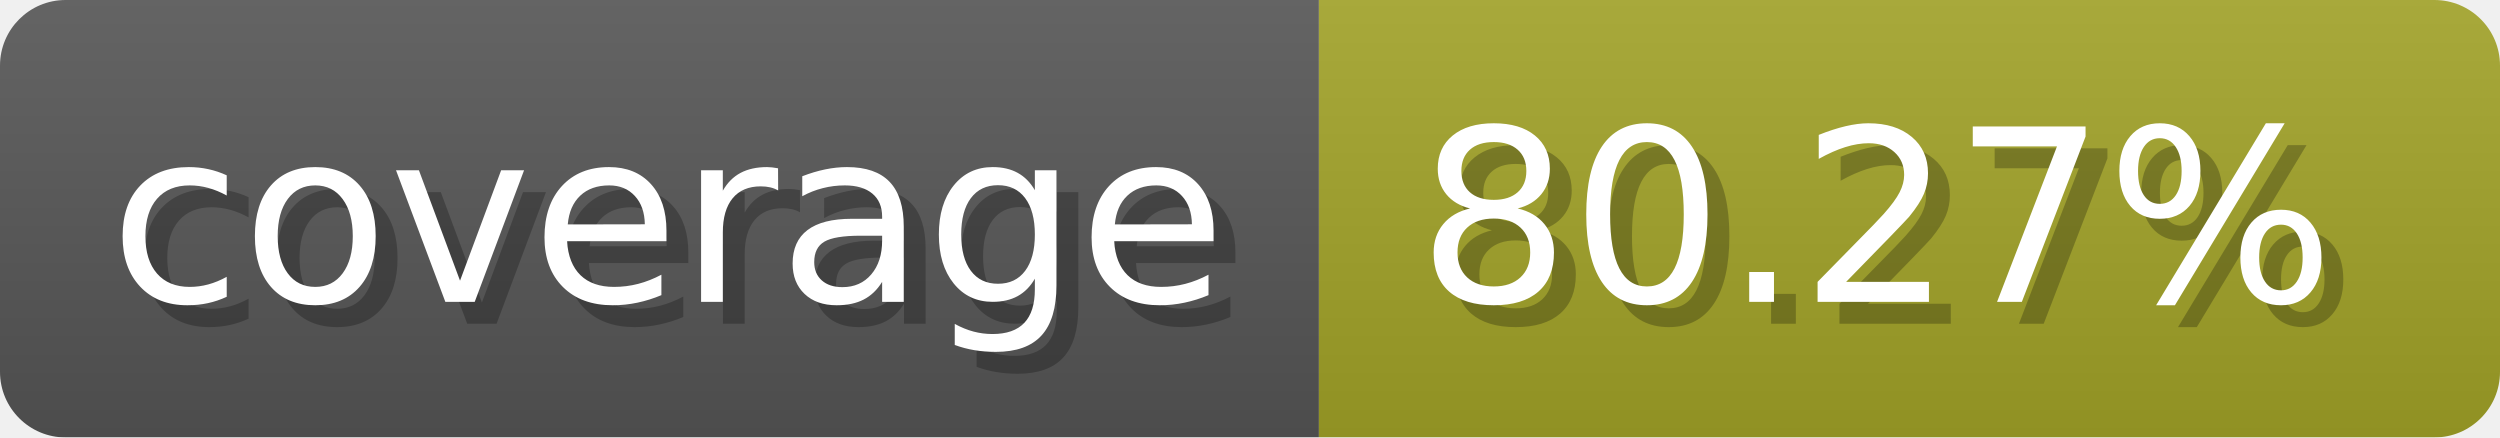
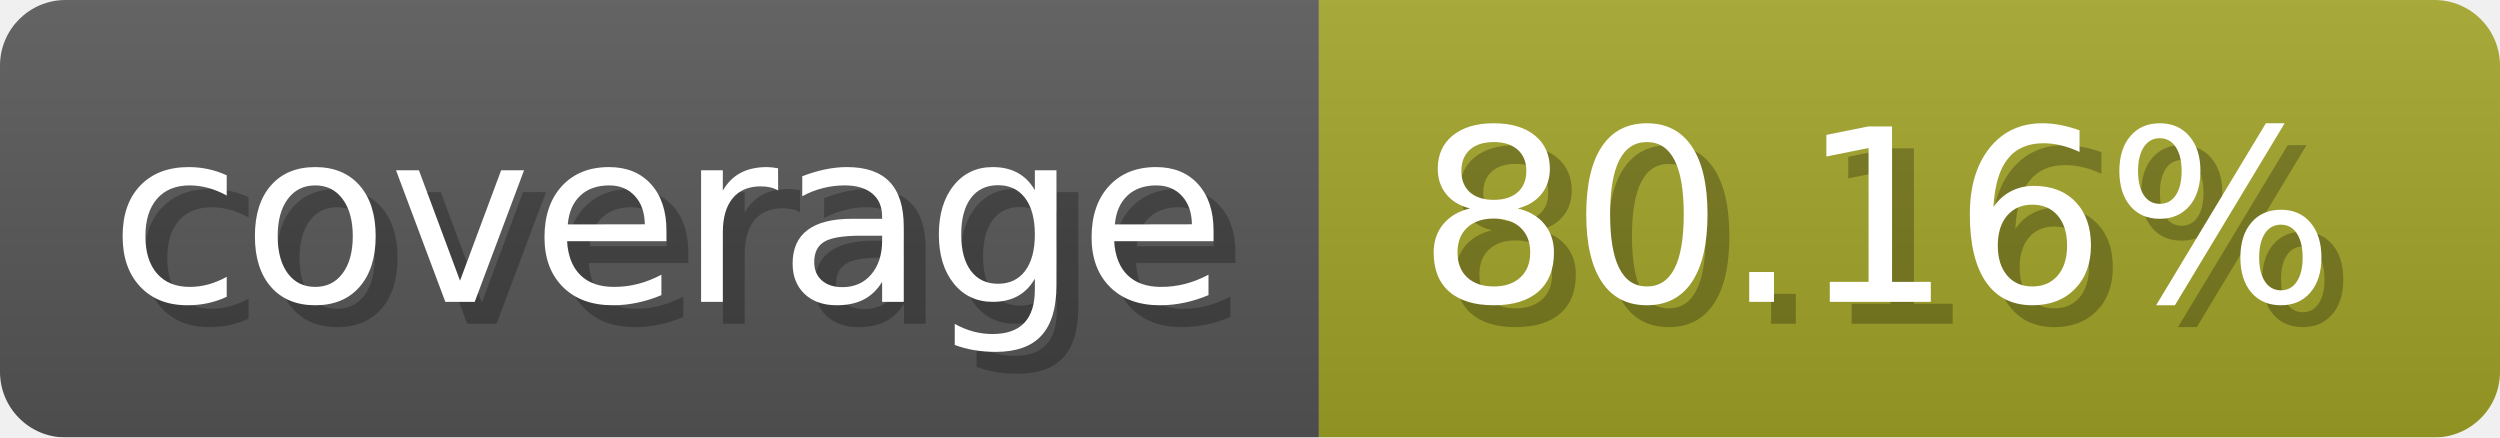
- <svg xmlns="http://www.w3.org/2000/svg" width="114.3" height="20" viewBox="0 0 1143 200" role="img" aria-label="coverage: 80.27%">
-   <linearGradient id="eMQFC" x2="0" y2="100%">
+ <svg xmlns="http://www.w3.org/2000/svg" width="114.3" height="20" viewBox="0 0 1143 200" role="img" aria-label="coverage: 80.16%">
+   <linearGradient id="aunkQ" x2="0" y2="100%">
    <stop offset="0" stop-opacity=".1" stop-color="#EEE" />
    <stop offset="1" stop-opacity=".1" />
  </linearGradient>
-   <mask id="gdirc">
+   <mask id="xjacF">
    <rect width="1143" height="200" rx="30" fill="#FFF" />
  </mask>
-   <g mask="url(#gdirc)">
+   <g mask="url(#xjacF)">
    <rect width="603" height="200" fill="#555" />
    <rect width="540" height="200" fill="#a0a127" x="603" />
-     <rect width="1143" height="200" fill="url(#eMQFC)" />
+     <rect width="1143" height="200" fill="url(#aunkQ)" />
  </g>
  <g aria-hidden="true" fill="#fff" text-anchor="start" font-family="Verdana,DejaVu Sans,sans-serif" font-size="110">
    <text x="60" y="148" textLength="503" fill="#000" opacity="0.25">coverage</text>
    <text x="50" y="138" textLength="503">coverage</text>
-     <text x="658" y="148" textLength="440" fill="#000" opacity="0.25">80.27%</text>
-     <text x="648" y="138" textLength="440">80.27%</text>
+     <text x="658" y="148" textLength="440" fill="#000" opacity="0.25">80.16%</text>
+     <text x="648" y="138" textLength="440">80.16%</text>
  </g>
</svg>
